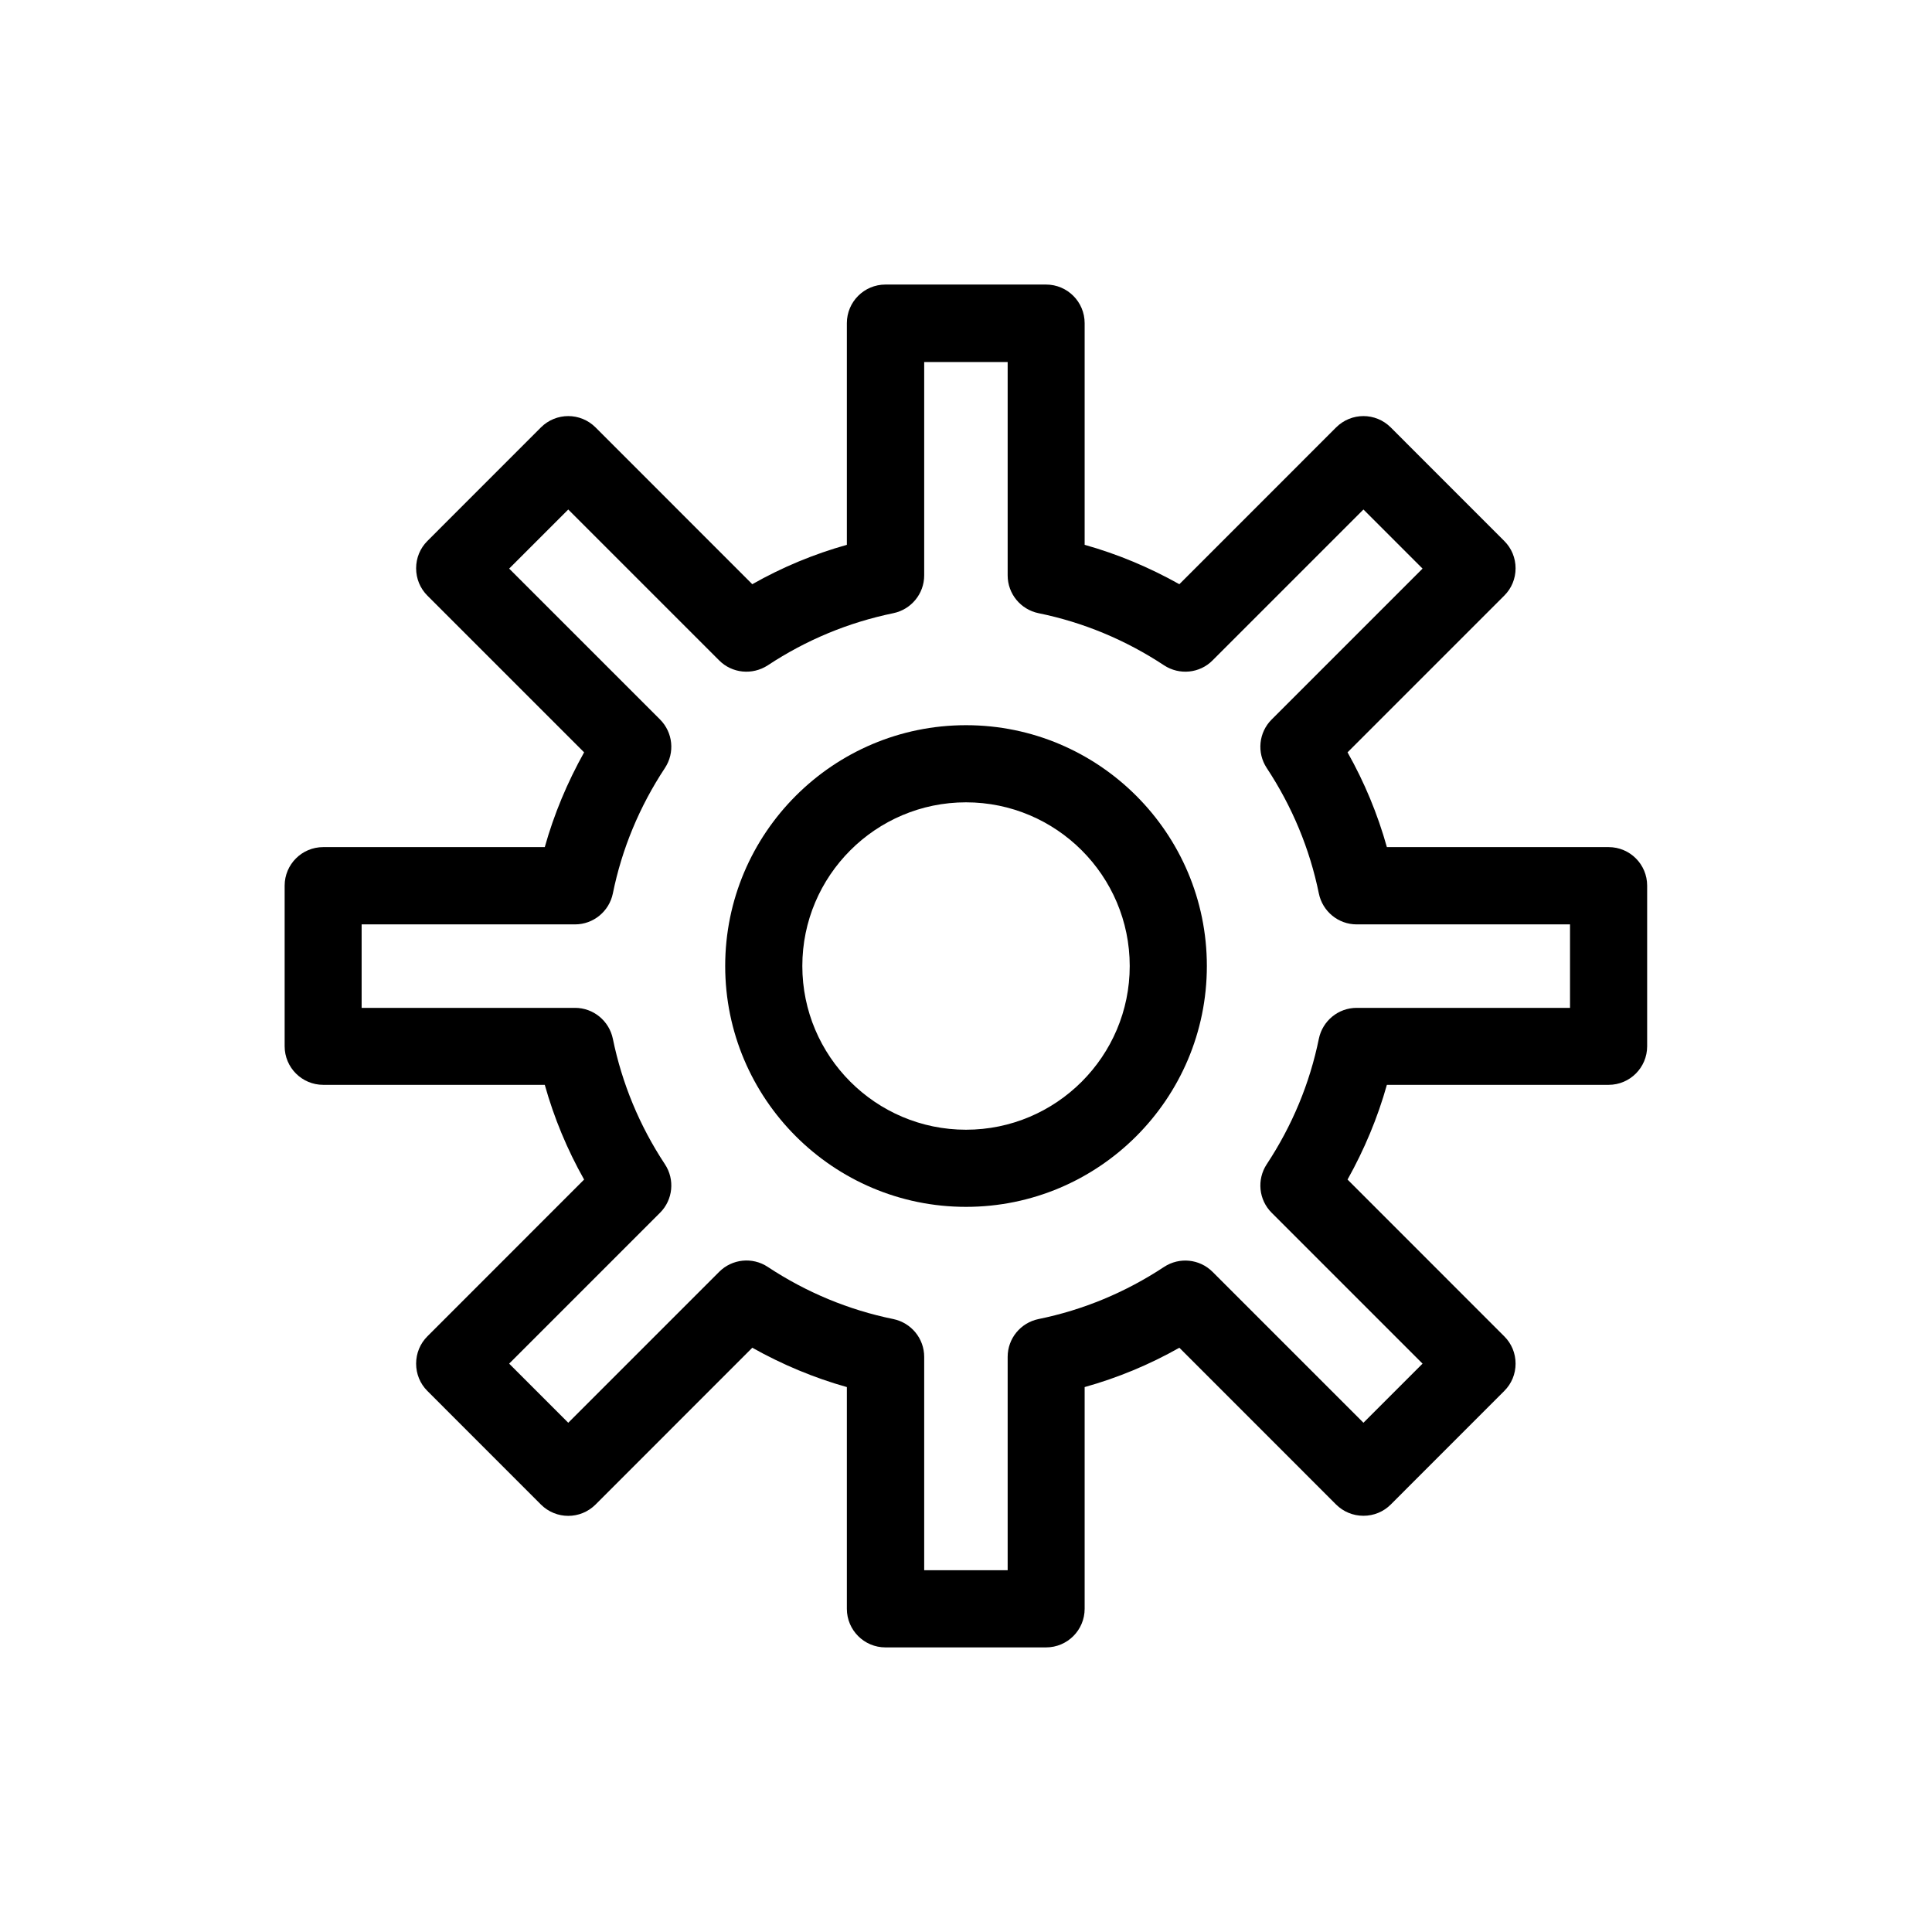
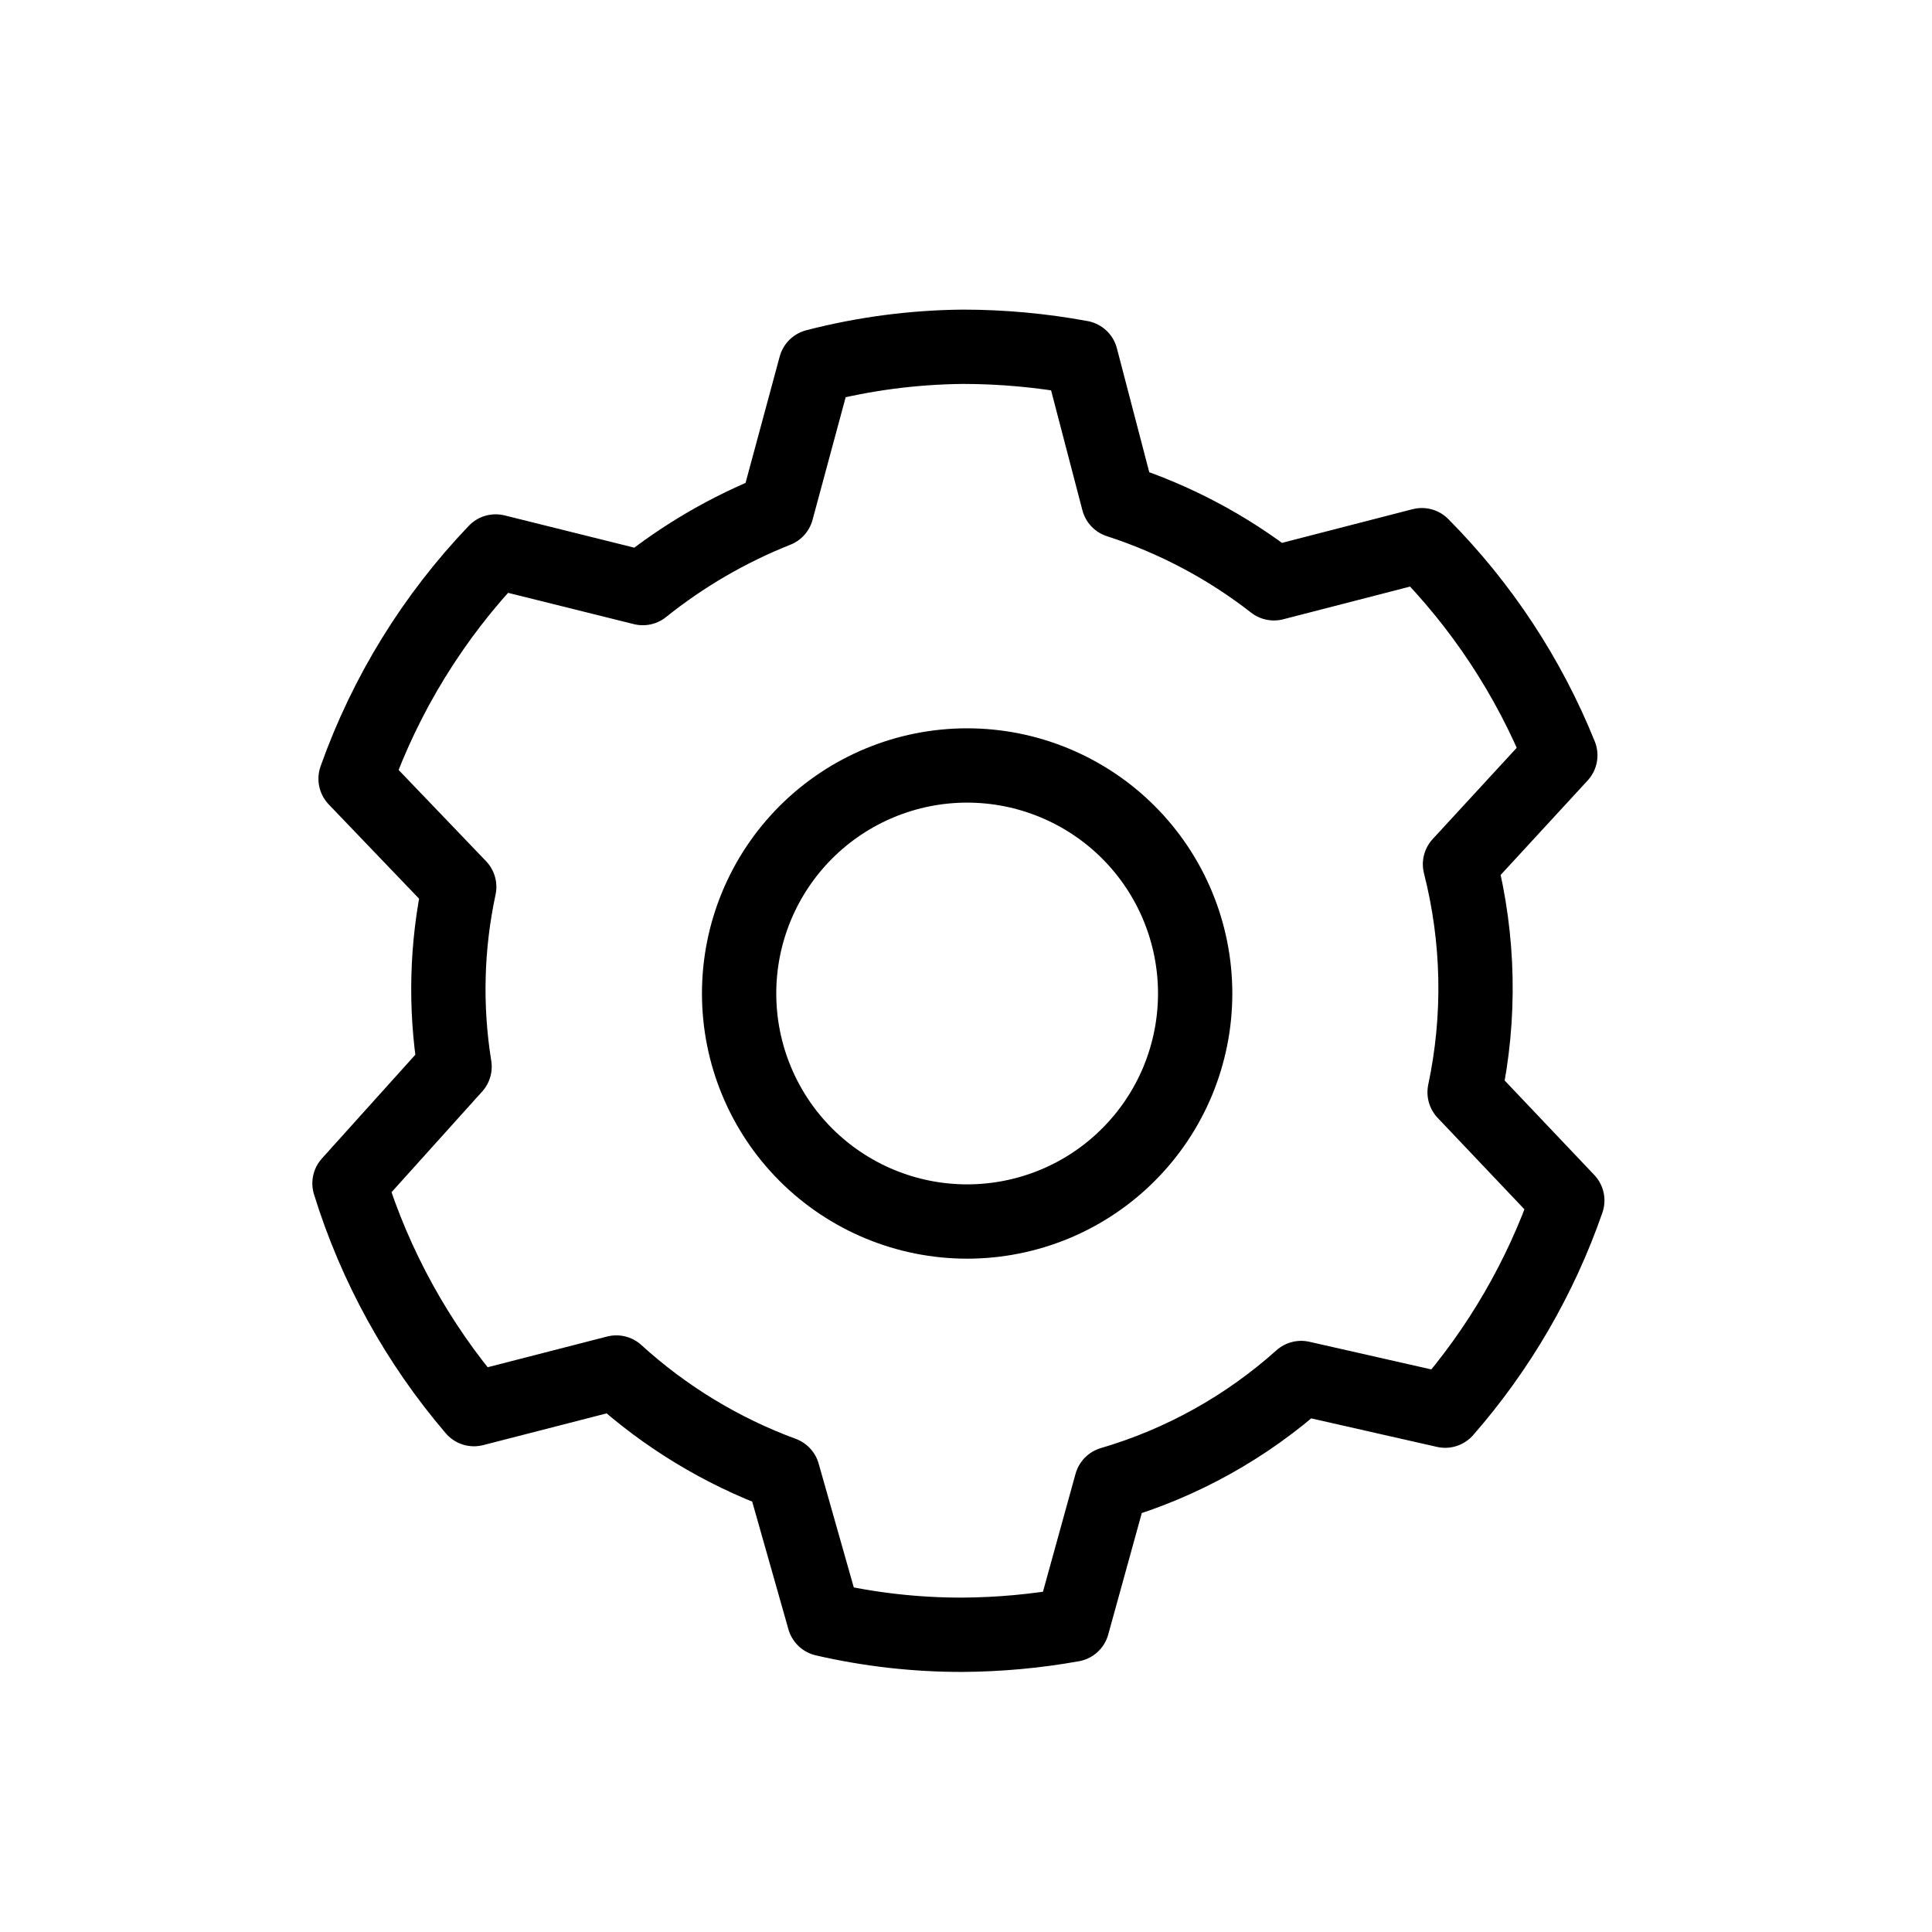
<svg xmlns="http://www.w3.org/2000/svg" width="39" height="39" viewBox="0 0 39 39" fill="none">
-   <path d="M32.472 17.1H27.996C27.809 16.433 27.545 15.795 27.202 15.187L30.366 12.023C30.513 11.877 30.594 11.68 30.594 11.472C30.594 11.263 30.513 11.067 30.366 10.921L28.074 8.628C27.769 8.323 27.277 8.323 26.971 8.628L23.807 11.793C23.2 11.453 22.561 11.185 21.895 10.998V6.523C21.895 6.093 21.546 5.744 21.116 5.744H17.874C17.444 5.744 17.095 6.093 17.095 6.523V10.998C16.429 11.185 15.79 11.45 15.186 11.793L12.022 8.628C11.717 8.323 11.225 8.323 10.919 8.628L8.627 10.921C8.481 11.067 8.4 11.263 8.4 11.472C8.4 11.68 8.481 11.877 8.627 12.023L11.791 15.187C11.452 15.795 11.184 16.433 10.997 17.1H6.525C6.095 17.1 5.746 17.448 5.746 17.878V21.12C5.746 21.55 6.095 21.899 6.525 21.899H10.997C11.184 22.566 11.449 23.204 11.791 23.811L8.627 26.976C8.481 27.122 8.4 27.318 8.4 27.527C8.4 27.736 8.481 27.932 8.627 28.078L10.919 30.371C11.225 30.676 11.717 30.676 12.022 30.371L15.186 27.206C15.793 27.546 16.432 27.814 17.095 28V32.476C17.095 32.906 17.444 33.255 17.874 33.255H21.116C21.546 33.255 21.895 32.906 21.895 32.476V28C22.561 27.814 23.2 27.549 23.807 27.206L26.971 30.371C27.118 30.517 27.314 30.598 27.523 30.598C27.732 30.598 27.928 30.517 28.074 30.371L30.366 28.078C30.513 27.932 30.594 27.736 30.594 27.527C30.594 27.318 30.513 27.122 30.366 26.976L27.202 23.811C27.541 23.204 27.809 22.566 27.996 21.899H32.472C32.902 21.899 33.25 21.55 33.25 21.12V17.878C33.25 17.448 32.902 17.1 32.472 17.1ZM31.693 20.345H27.386C27.015 20.345 26.698 20.607 26.623 20.968C26.439 21.871 26.084 22.724 25.57 23.503C25.368 23.811 25.408 24.22 25.67 24.481L28.716 27.527L27.523 28.72L24.477 25.674C24.215 25.412 23.807 25.372 23.499 25.574C22.72 26.088 21.867 26.443 20.964 26.627C20.602 26.702 20.341 27.019 20.341 27.39V31.697H18.656V27.39C18.656 27.019 18.394 26.702 18.033 26.627C17.13 26.443 16.276 26.088 15.498 25.574C15.189 25.369 14.778 25.412 14.517 25.674L11.471 28.72L10.278 27.527L13.324 24.481C13.585 24.22 13.626 23.811 13.423 23.503C12.909 22.724 12.557 21.874 12.371 20.968C12.296 20.607 11.978 20.345 11.608 20.345H7.3V18.66H11.608C11.978 18.66 12.296 18.398 12.371 18.037C12.554 17.134 12.909 16.281 13.423 15.502C13.626 15.194 13.585 14.786 13.324 14.524L10.278 11.478L11.471 10.285L14.517 13.331C14.778 13.593 15.186 13.633 15.498 13.431C16.276 12.917 17.127 12.565 18.033 12.378C18.394 12.303 18.656 11.986 18.656 11.615V7.308H20.341V11.615C20.341 11.986 20.602 12.303 20.964 12.378C21.867 12.562 22.72 12.917 23.499 13.431C23.807 13.633 24.218 13.593 24.477 13.331L27.523 10.285L28.716 11.478L25.67 14.524C25.408 14.786 25.368 15.194 25.57 15.502C26.084 16.281 26.439 17.134 26.623 18.037C26.698 18.398 27.015 18.66 27.386 18.66H31.693V20.345Z" fill="black" />
-   <path d="M19.5 14.639C16.819 14.639 14.639 16.819 14.639 19.5C14.639 22.182 16.819 24.362 19.5 24.362C22.182 24.362 24.362 22.182 24.362 19.5C24.362 16.819 22.182 14.639 19.5 14.639ZM19.5 22.805C17.678 22.805 16.196 21.322 16.196 19.5C16.196 17.678 17.678 16.196 19.5 16.196C21.322 16.196 22.805 17.678 22.805 19.5C22.805 21.322 21.322 22.805 19.5 22.805Z" fill="black" />
+   <path d="M19.523 24.658C20.128 24.658 20.726 24.539 21.285 24.308C21.843 24.077 22.351 23.738 22.778 23.31C23.206 22.883 23.545 22.375 23.776 21.817C24.007 21.258 24.126 20.66 24.126 20.055C24.126 19.451 24.007 18.852 23.776 18.294C23.545 17.735 23.206 17.228 22.778 16.8C22.351 16.373 21.843 16.034 21.285 15.803C20.726 15.571 20.128 15.452 19.523 15.452C18.302 15.452 17.132 15.937 16.268 16.8C15.405 17.664 14.92 18.834 14.92 20.055C14.92 21.276 15.405 22.447 16.268 23.31C17.132 24.173 18.302 24.658 19.523 24.658Z" stroke="black" stroke-width="1.5" stroke-linecap="round" stroke-linejoin="round" />
+   <path d="M31.638 24.234C31.096 25.793 30.259 27.234 29.173 28.476L26.266 27.817C25.164 28.805 23.854 29.535 22.434 29.951L21.648 32.796C20.912 32.928 20.166 32.996 19.418 33C18.482 33.001 17.549 32.895 16.637 32.685L15.804 29.749C14.562 29.291 13.42 28.597 12.442 27.706L9.568 28.445C8.429 27.113 7.573 25.562 7.055 23.888L9.176 21.532C8.982 20.327 9.014 19.096 9.27 17.903L7.178 15.72C7.786 14.008 8.75 12.445 10.006 11.132L12.976 11.871C13.793 11.216 14.704 10.686 15.678 10.299L16.463 7.393C17.434 7.141 18.431 7.01 19.433 7C20.233 7 21.034 7.074 21.82 7.219L22.575 10.11C23.71 10.478 24.775 11.041 25.716 11.775L28.702 11.005C29.907 12.219 30.857 13.661 31.497 15.247L29.472 17.446C29.856 18.953 29.888 20.528 29.565 22.049L31.638 24.234Z" stroke="black" stroke-width="1.5" stroke-linecap="round" stroke-linejoin="round" />
</svg>
